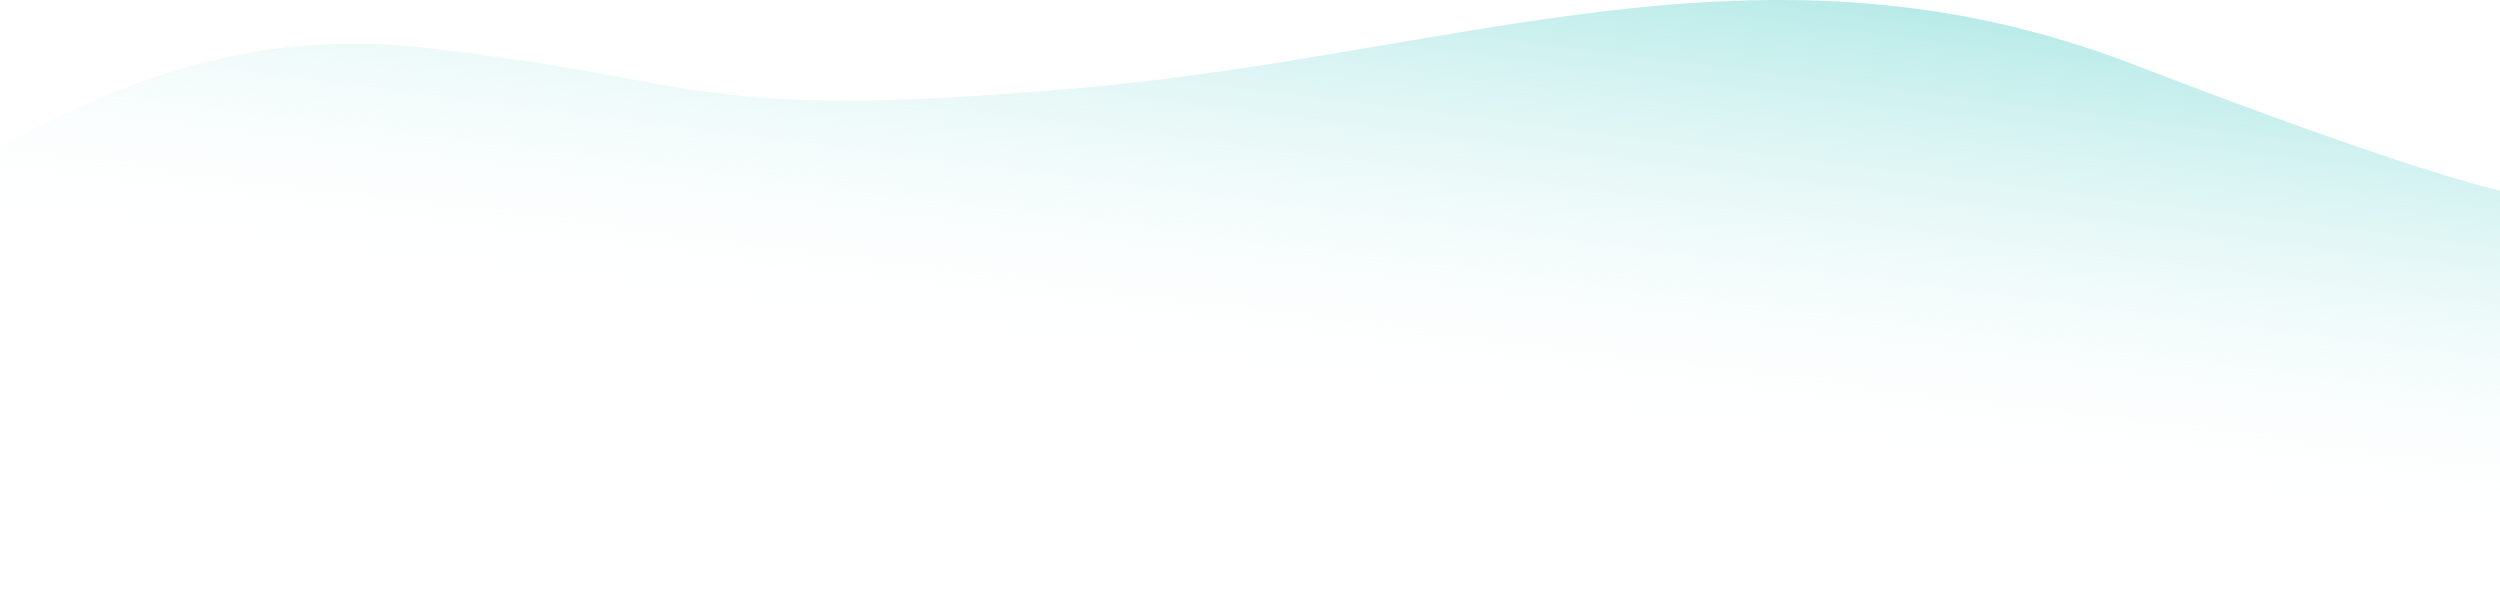
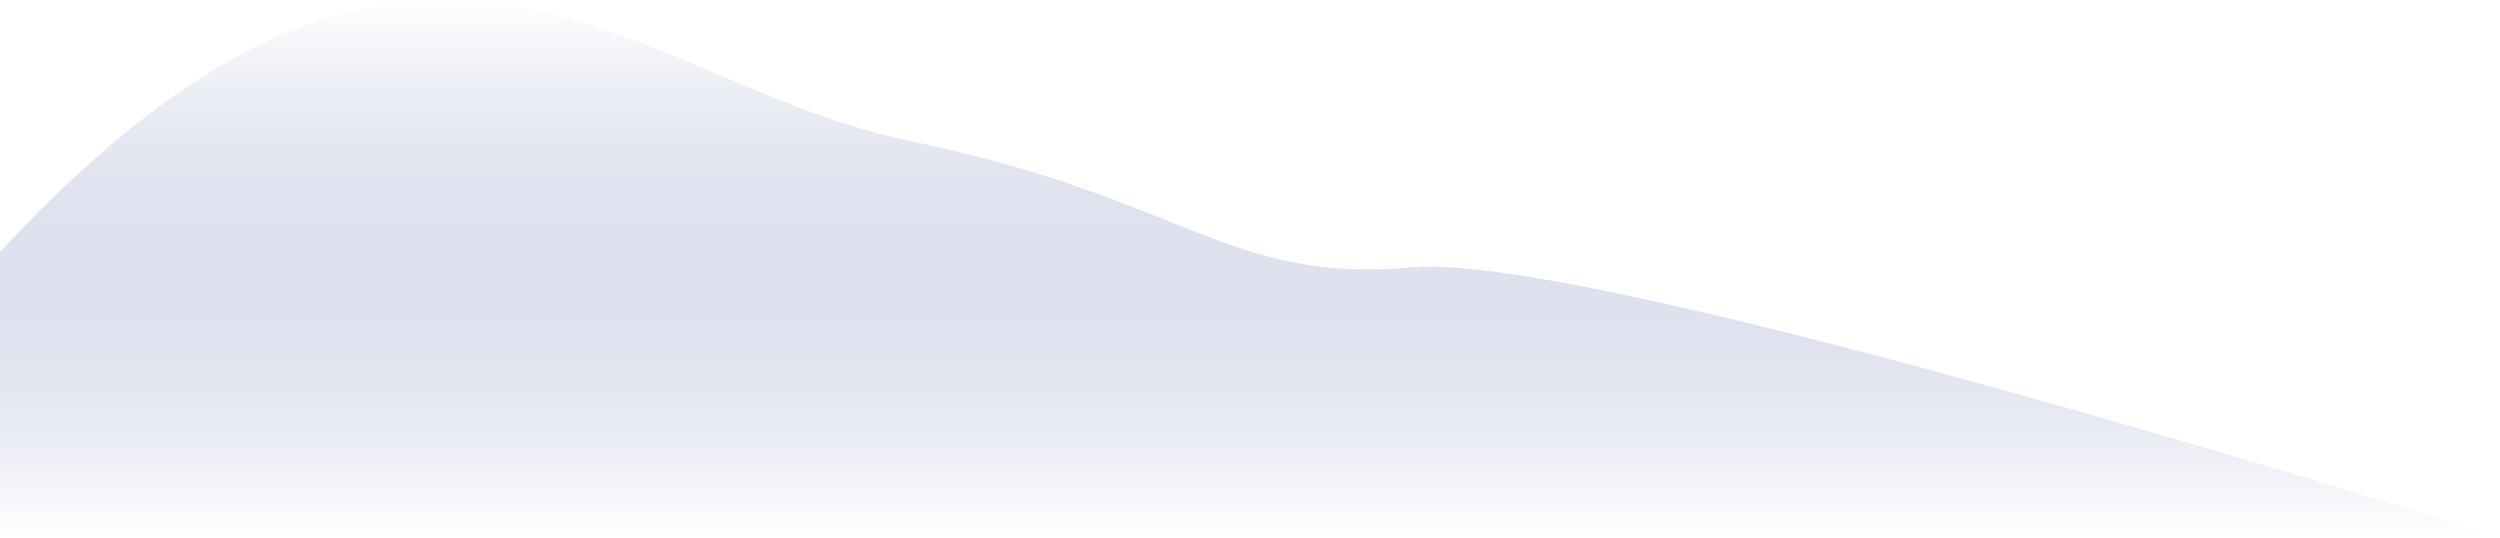
- <svg xmlns="http://www.w3.org/2000/svg" width="1440" height="349" viewBox="0 0 1440 349" fill="none">
-   <path d="M1228.49 36.985C1015.69 -44.908 840.597 32.005 618.614 50.985C396.632 69.965 410.002 46.031 244.614 27.485C79.226 8.939 -14.877 107.033 -94 126.814C-94 213.985 -94 348.796 -94 348.796L1482.19 348.796L1463.66 113.91C1463.66 113.91 1441.68 119.028 1228.49 36.985Z" fill="url(#paint0_linear_2084_4)" />
+ <svg xmlns="http://www.w3.org/2000/svg" width="2270" height="488" viewBox="0 0 2270 488" fill="none">
+   <path d="M-2.05612e-07 228.759C381.046 -182.241 572.046 75.509 825.046 127.759C1078.05 180.009 1114.05 257.759 1282.05 242.759C1450.05 227.759 2269.05 487.759 2269.05 487.759L-5.43353e-07 487.759L-2.05612e-07 228.759Z" fill="url(#paint0_linear_4422_31275)" />
  <defs>
-     <linearGradient id="paint0_linear_2084_4" x1="702.623" y1="-88.076" x2="663.222" y2="221.307" gradientUnits="userSpaceOnUse">
-       <stop stop-color="#61D2CC" stop-opacity="0.6" />
-       <stop offset="1" stop-color="white" stop-opacity="0" />
+     <linearGradient id="paint0_linear_4422_31275" x1="1134.52" y1="1.26383e-06" x2="1134.52" y2="487.759" gradientUnits="userSpaceOnUse">
+       <stop stop-color="white" />
+       <stop offset="1" stop-color="#7986BA" stop-opacity="0" />
    </linearGradient>
  </defs>
</svg>
